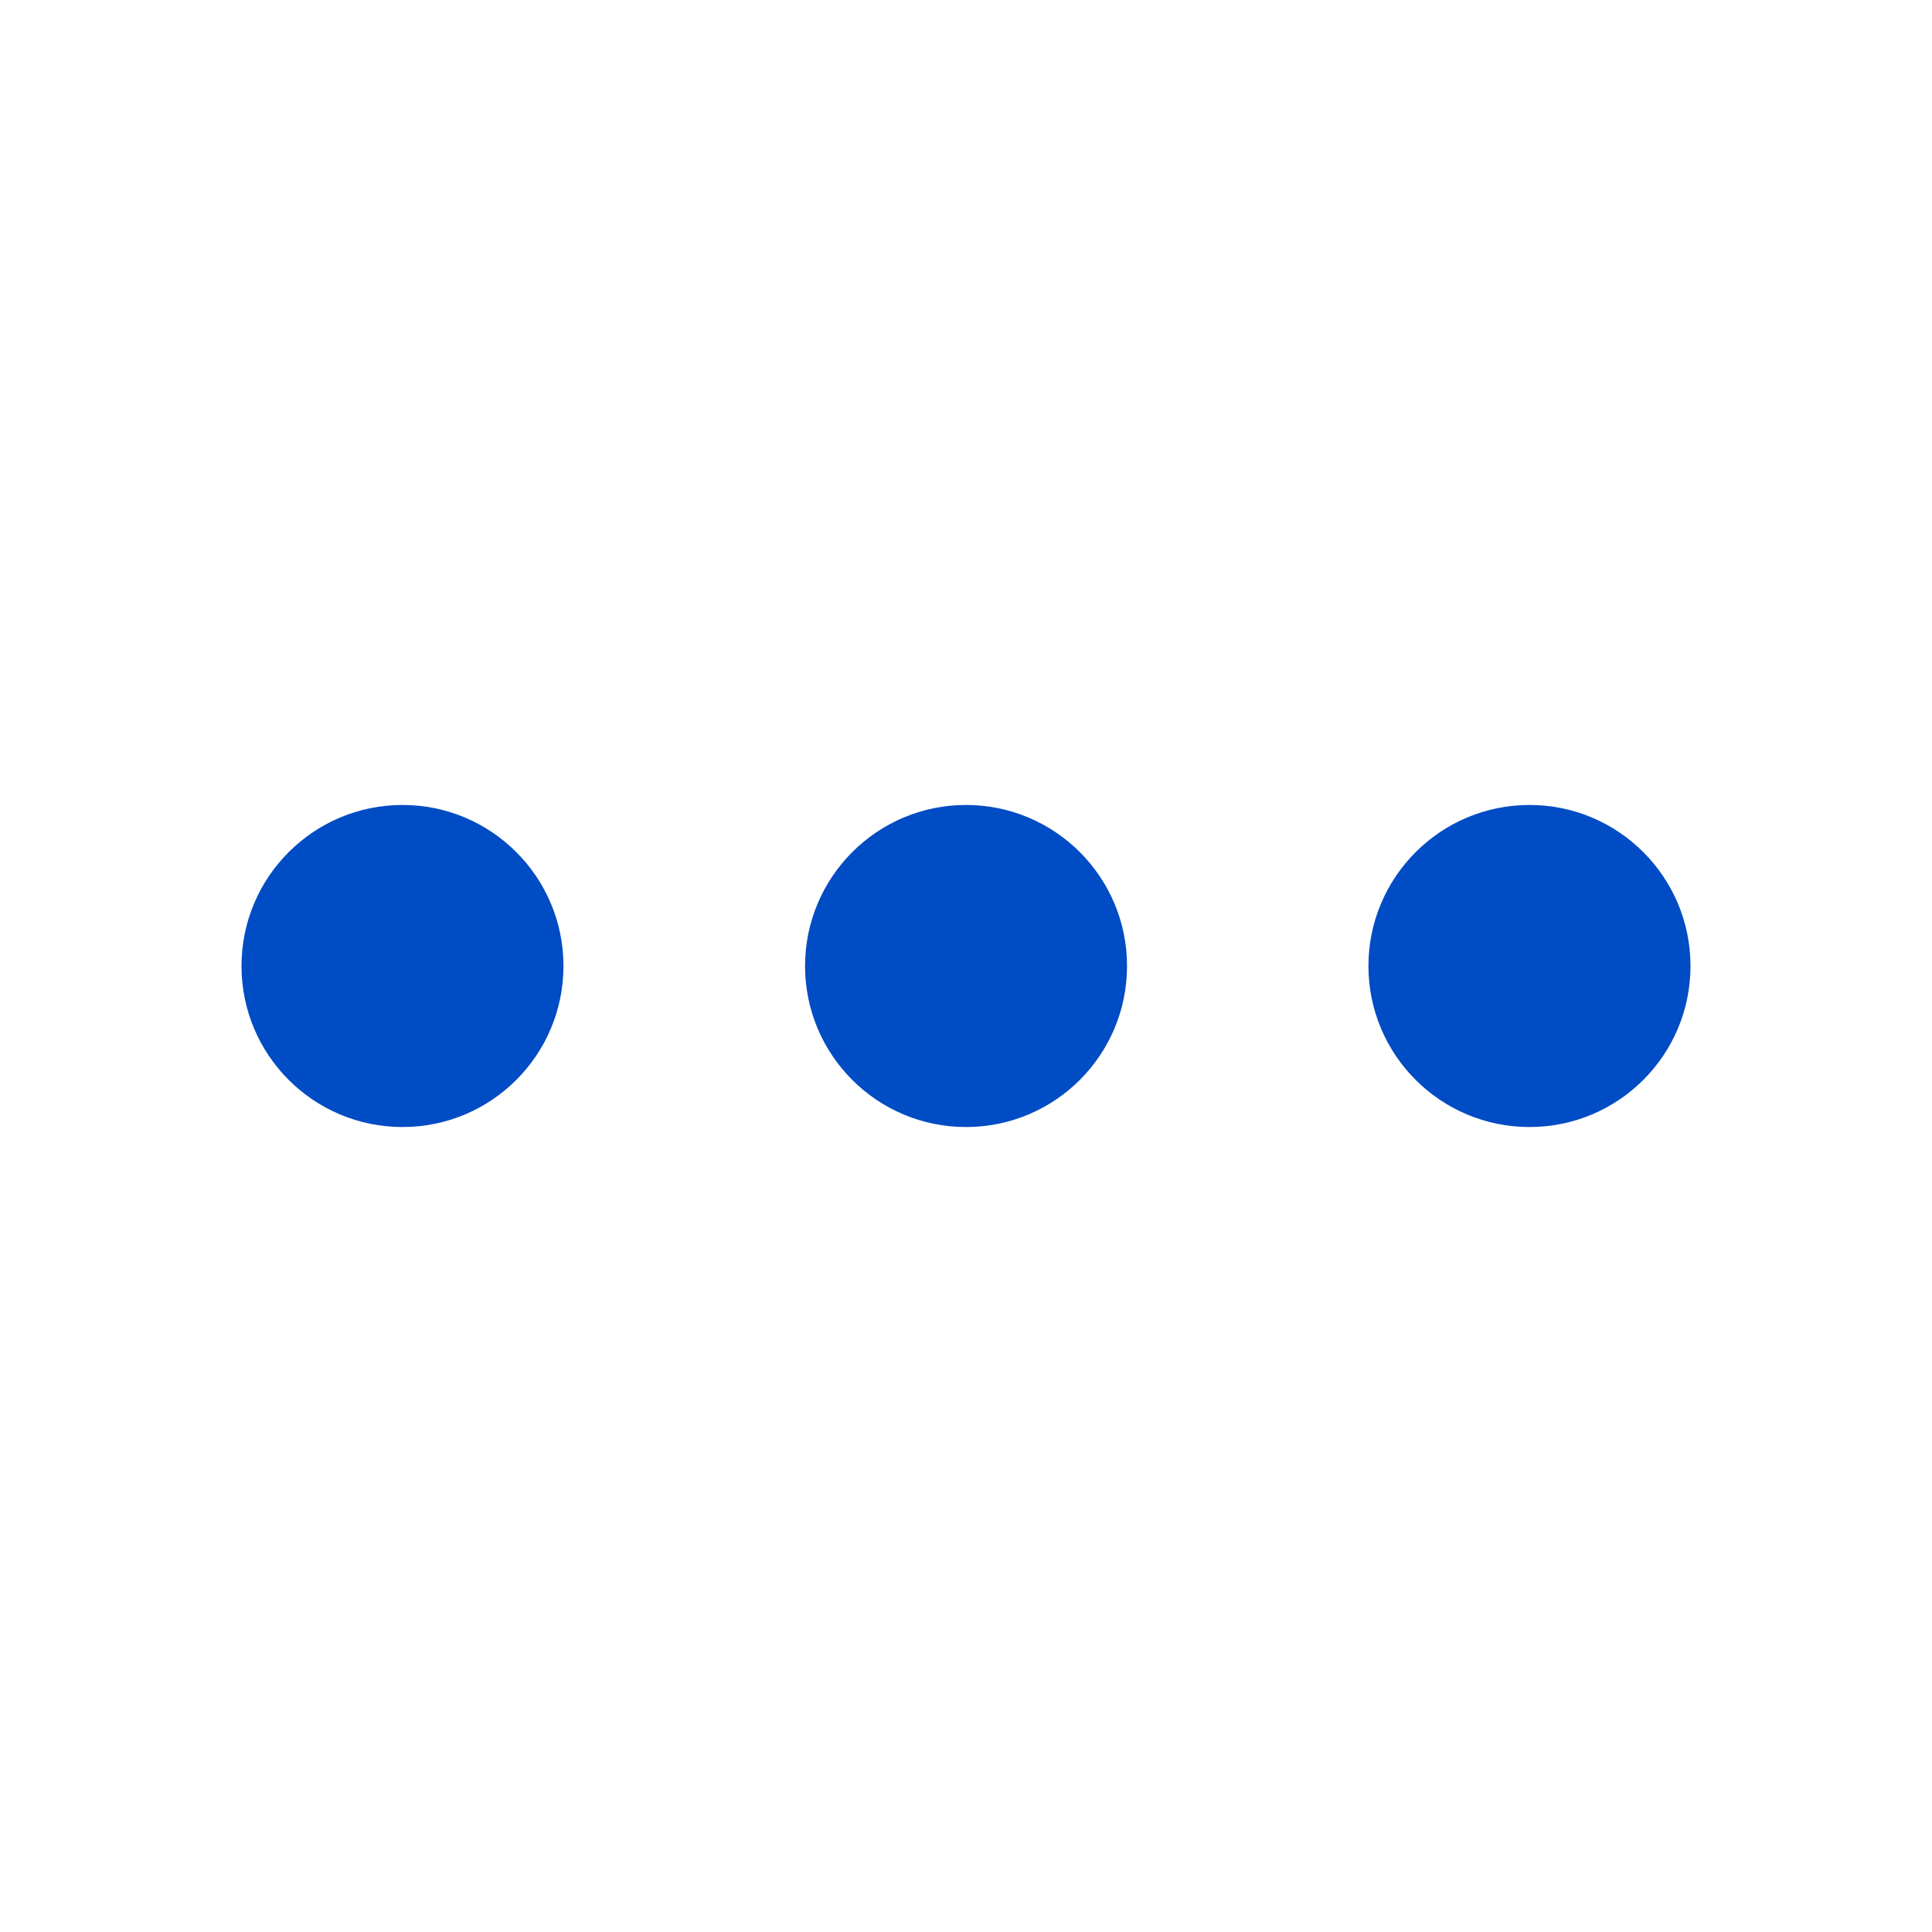
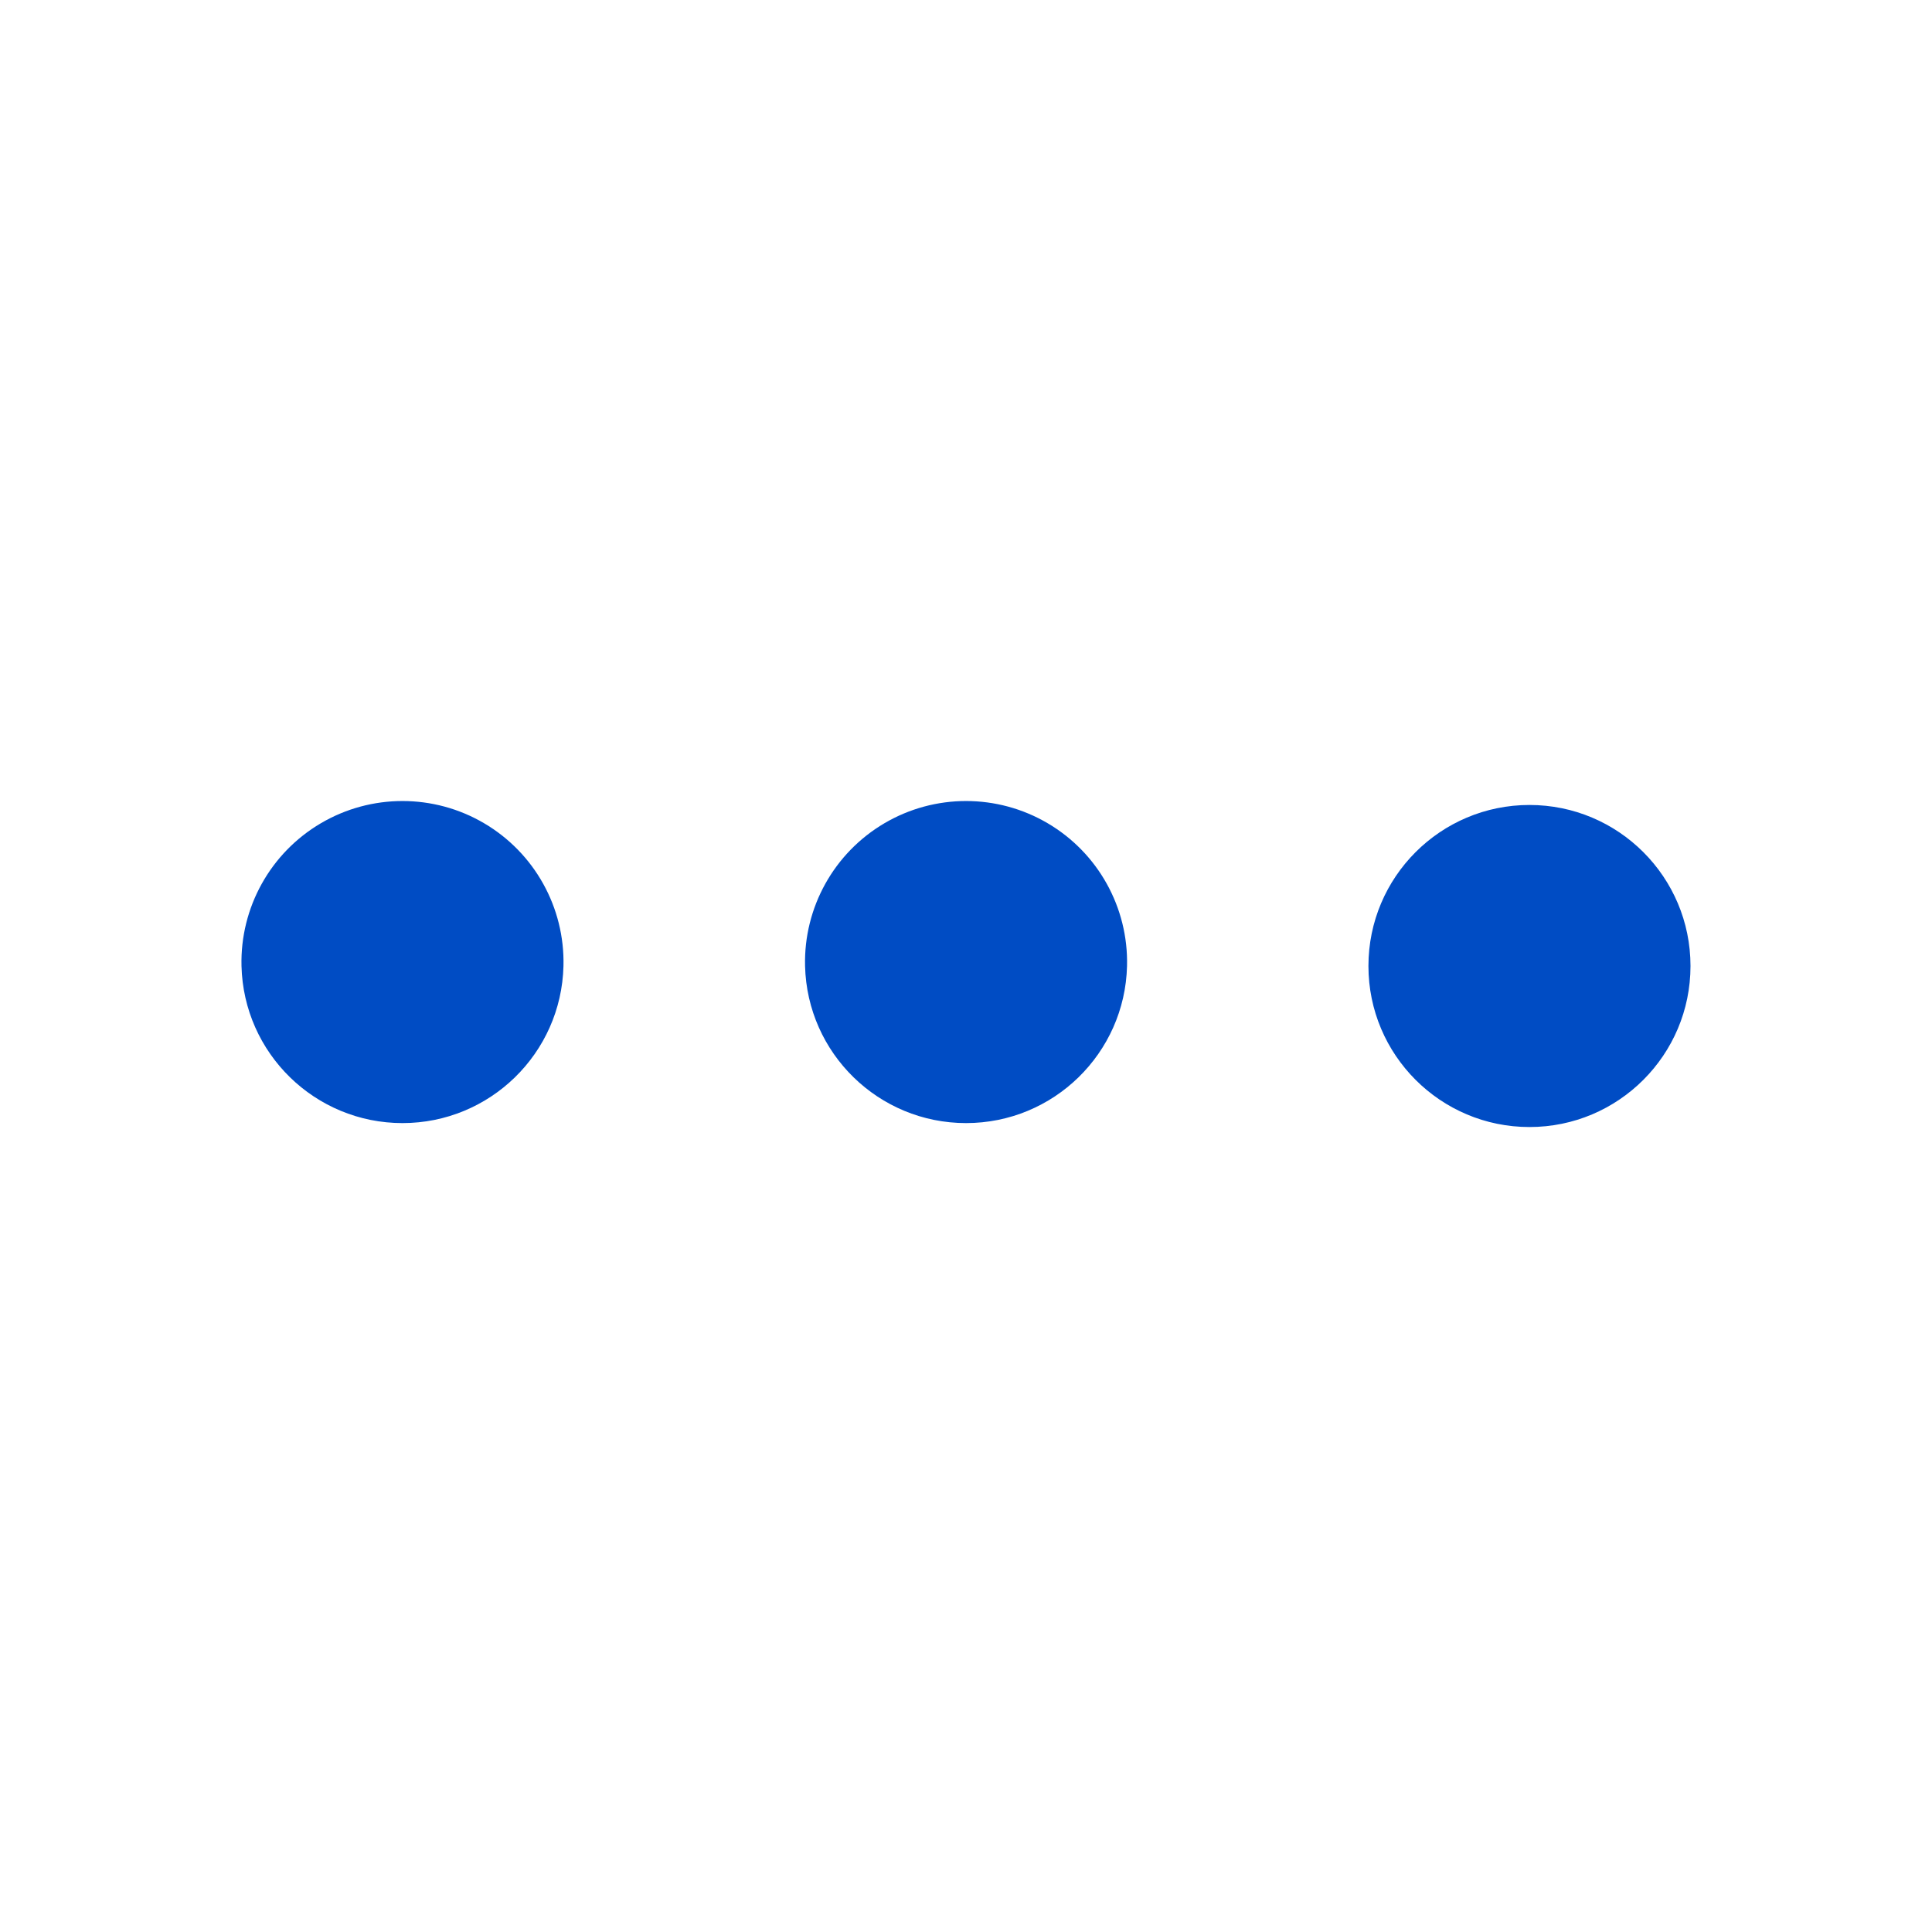
- <svg xmlns="http://www.w3.org/2000/svg" width="20" height="20" viewBox="0 0 20 20" fill="none">
-   <path fill-rule="evenodd" clip-rule="evenodd" d="M8.334 10C8.334 9.08 9.08 8.333 10 8.333C10.921 8.333 11.667 9.08 11.667 10C11.667 10.921 10.921 11.667 10 11.667C9.08 11.667 8.334 10.921 8.334 10Z" fill="#004CC4" />
-   <path fill-rule="evenodd" clip-rule="evenodd" d="M14.166 10C14.166 9.08 14.913 8.333 15.833 8.333C16.754 8.333 17.5 9.08 17.5 10C17.5 10.921 16.754 11.667 15.833 11.667C14.913 11.667 14.166 10.921 14.166 10Z" fill="#004CC4" />
-   <path fill-rule="evenodd" clip-rule="evenodd" d="M2.5 10C2.5 9.08 3.246 8.333 4.167 8.333C5.087 8.333 5.833 9.08 5.833 10C5.833 10.921 5.087 11.667 4.167 11.667C3.246 11.667 2.5 10.921 2.5 10Z" fill="#004CC4" />
+ <svg xmlns="http://www.w3.org/2000/svg" width="20" height="20" fill="none">
+   <path fill="#004CC4" fill-rule="evenodd" d="M8.334 10a1.667 1.667 0 1 1 3.333 0 1.667 1.667 0 0 1-3.333 0ZM14.166 10a1.667 1.667 0 1 1 3.334 0 1.667 1.667 0 0 1-3.334 0ZM2.5 10a1.667 1.667 0 1 1 3.333 0A1.667 1.667 0 0 1 2.5 10Z" clip-rule="evenodd" />
</svg>
